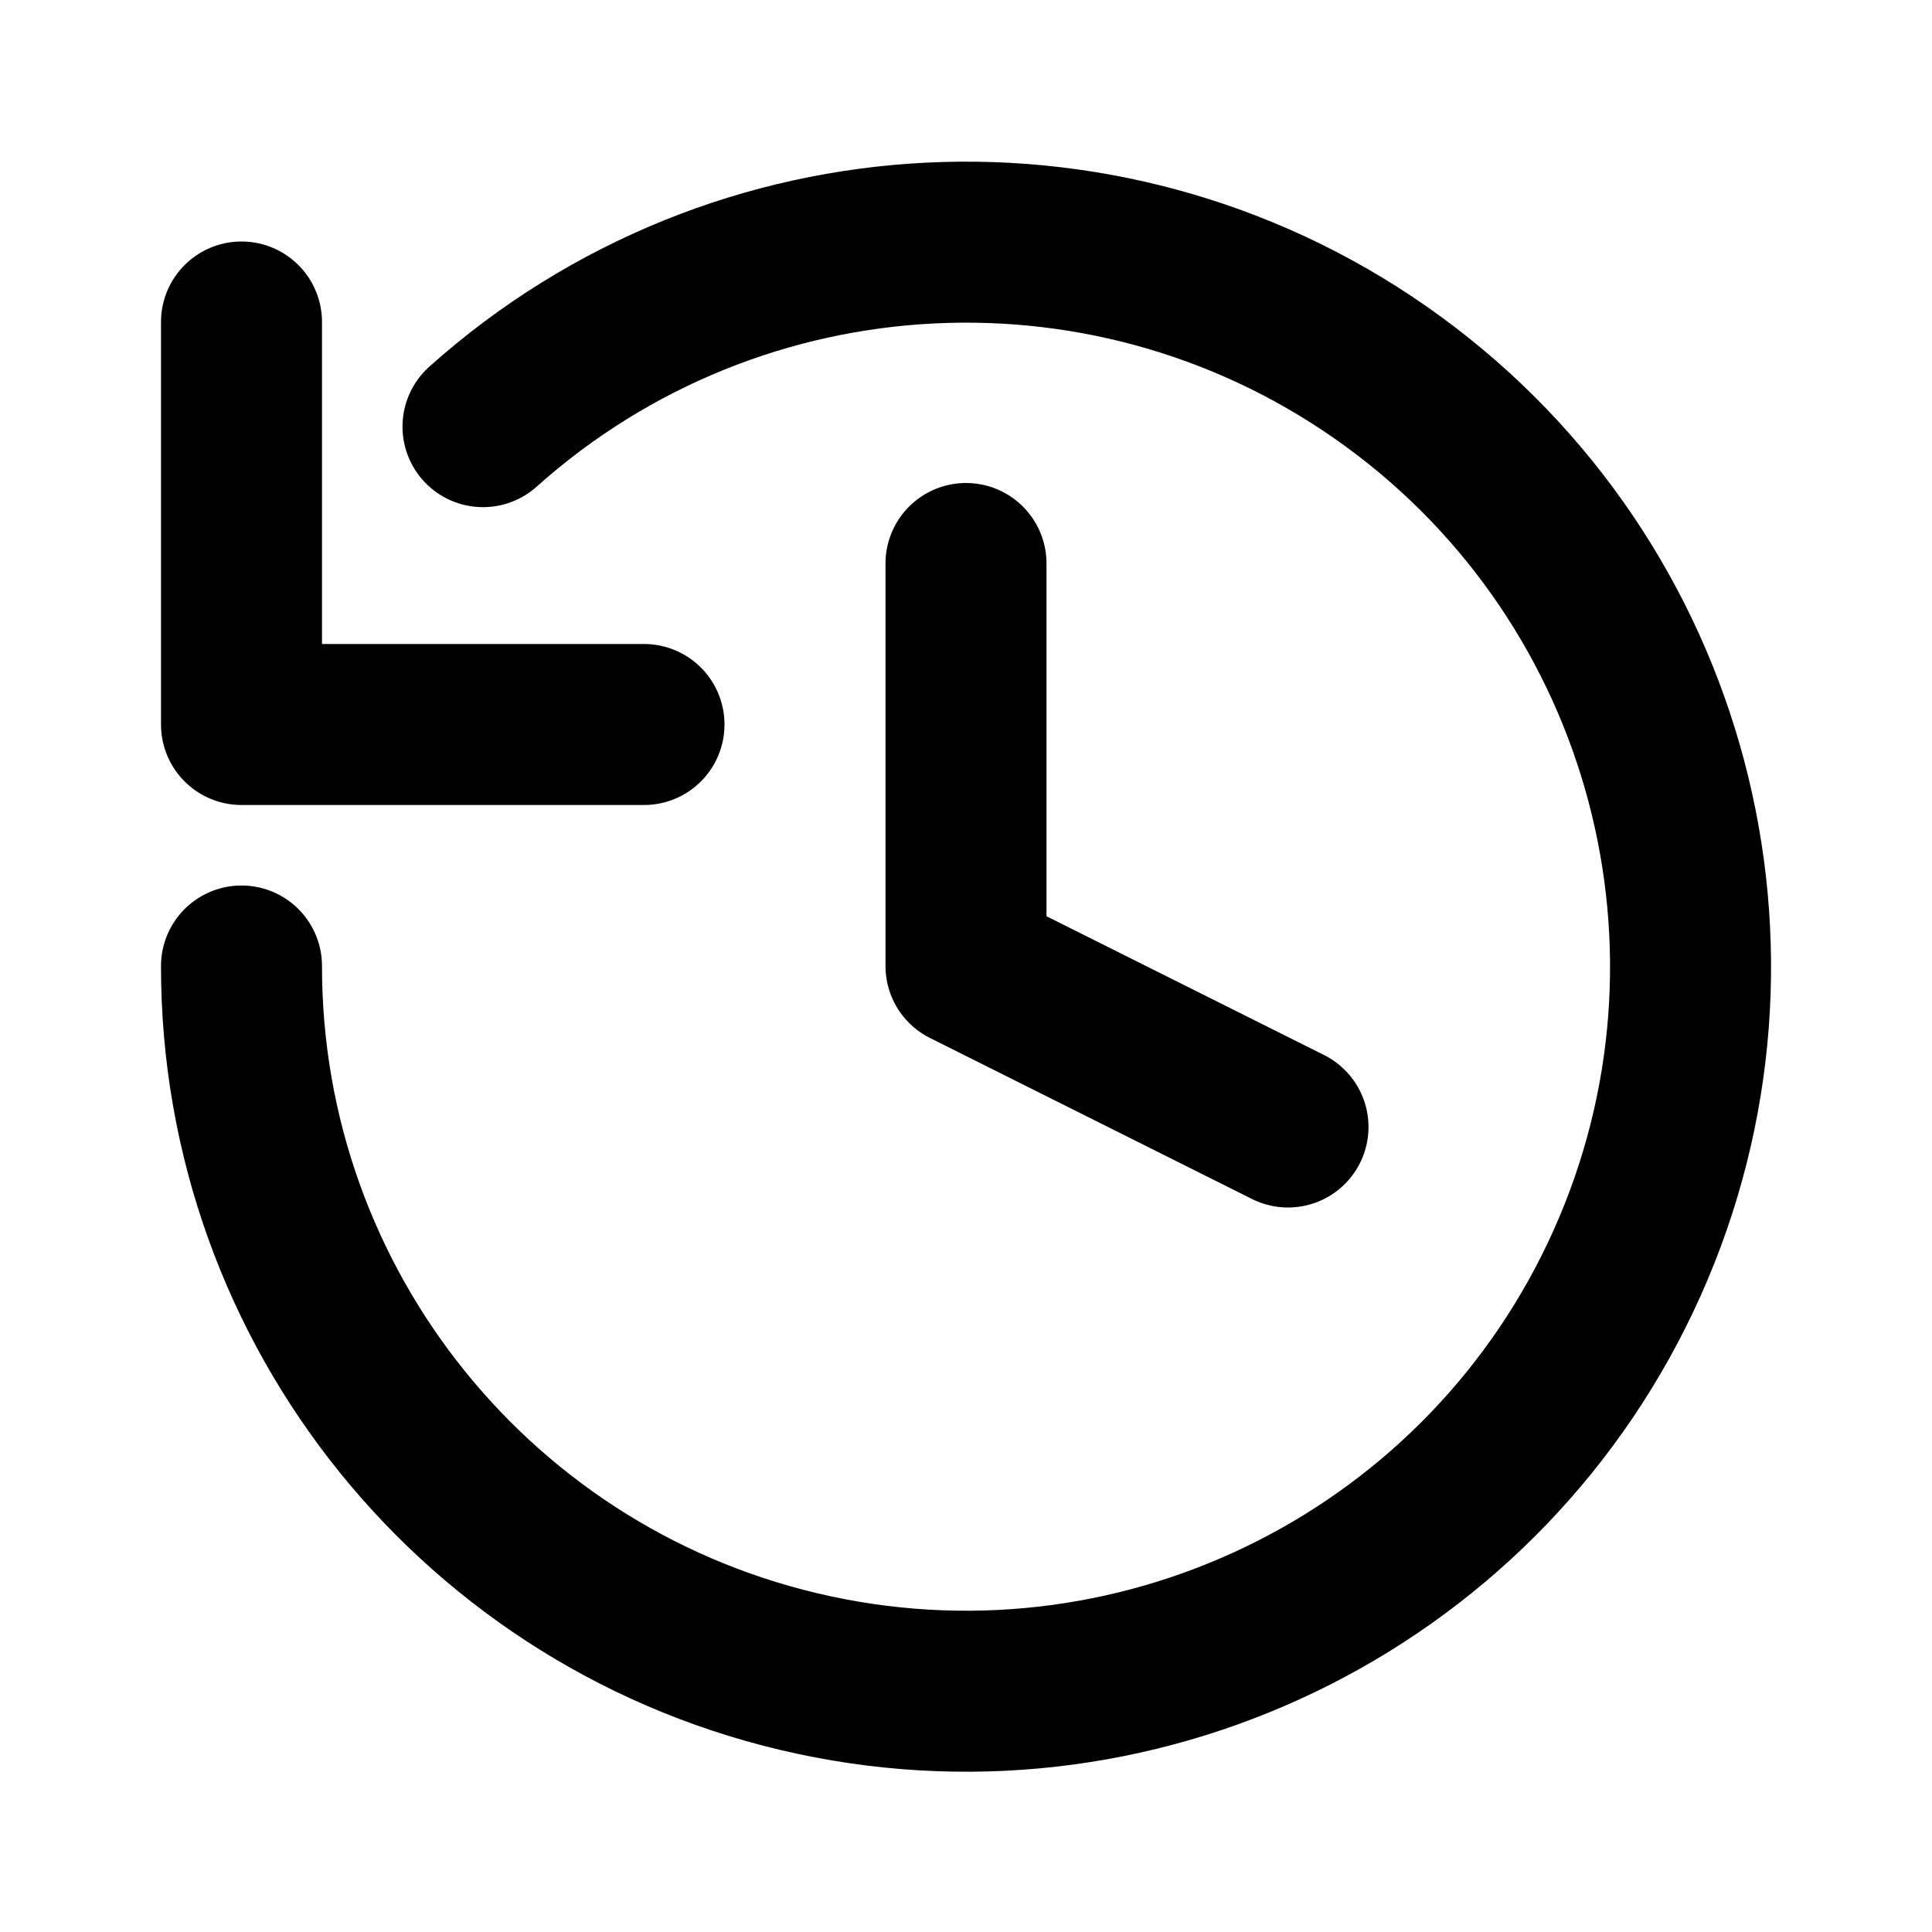
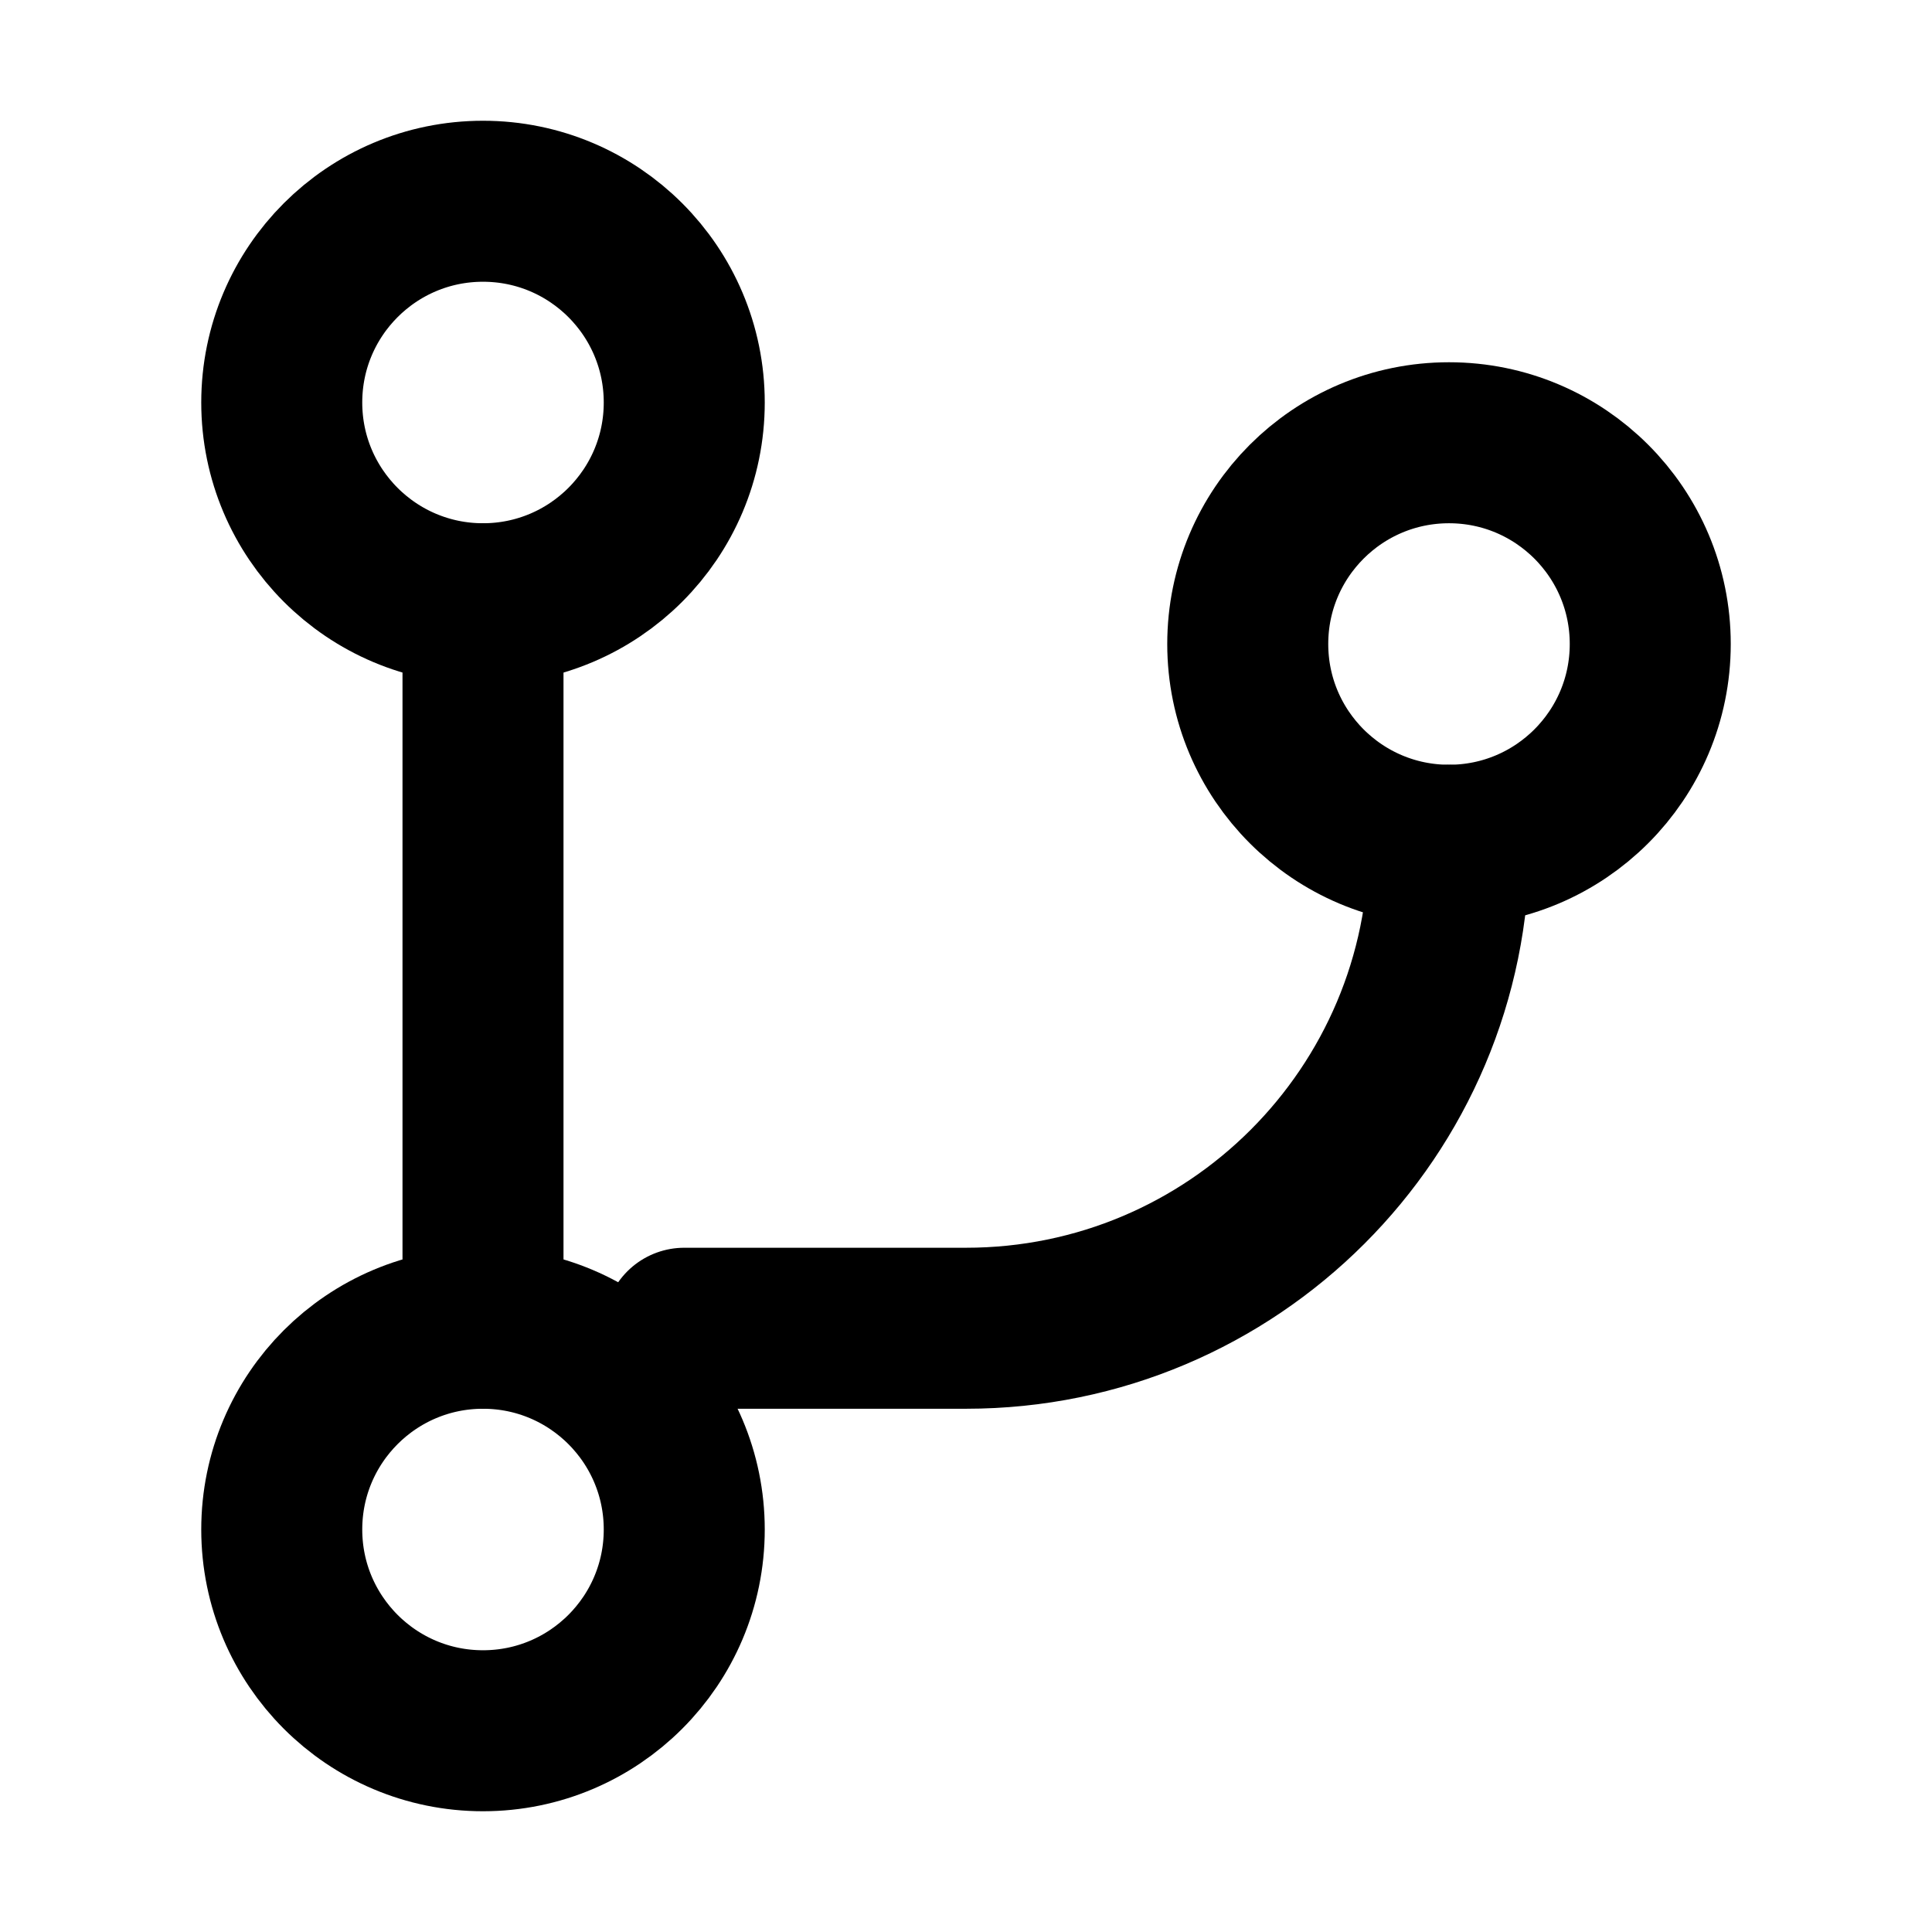
<svg xmlns="http://www.w3.org/2000/svg" viewBox="0 0 24 24" fill="none" stroke="currentColor" stroke-width="2" stroke-linecap="round" stroke-linejoin="round">
-   <path d="M3 12a9 9 0 1 0 3-6.7" />
-   <polyline points="3 4 3 9 8 9" />
-   <polyline points="12 7 12 12 16 14" />
+   <circle cx="6" cy="5" r="2.5" />
+   <circle cx="6" cy="19" r="2.5" />
+   <circle cx="18" cy="8" r="2.5" />
+   <path d="M6 7.5v9" />
+   <path d="M18 10.5a6 6 0 0 1-6 6h-3.5" />
</svg>
